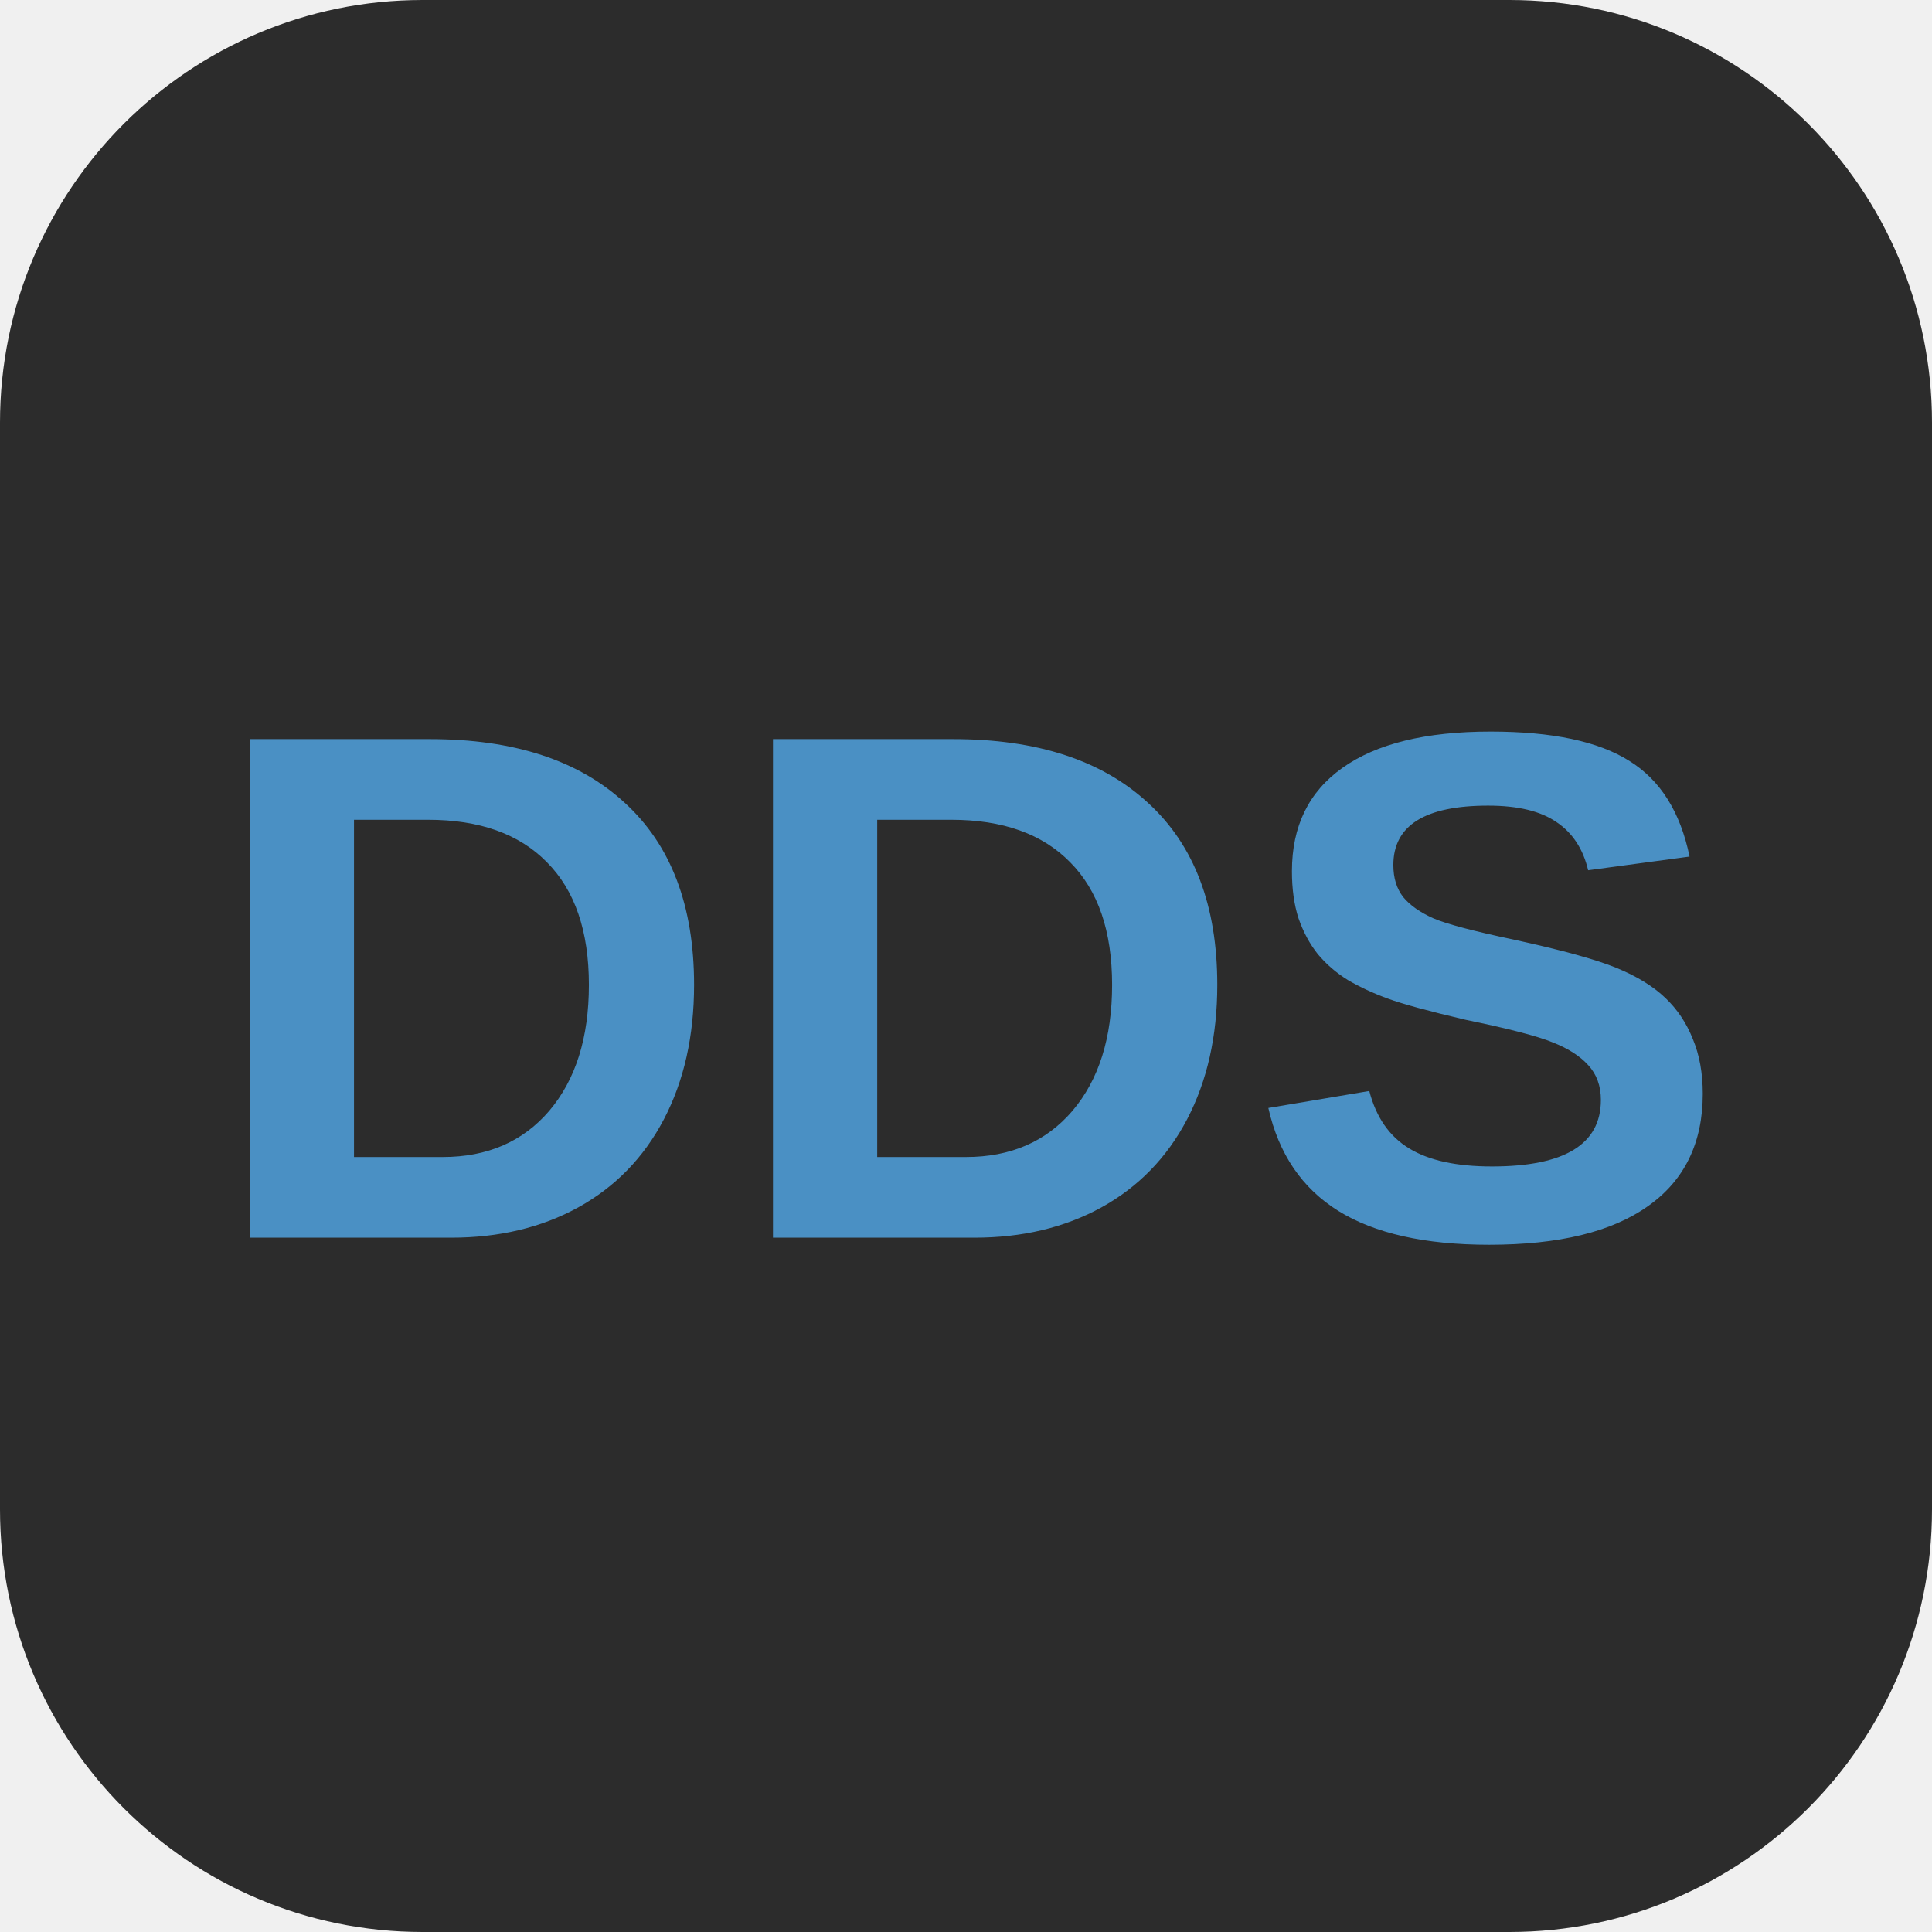
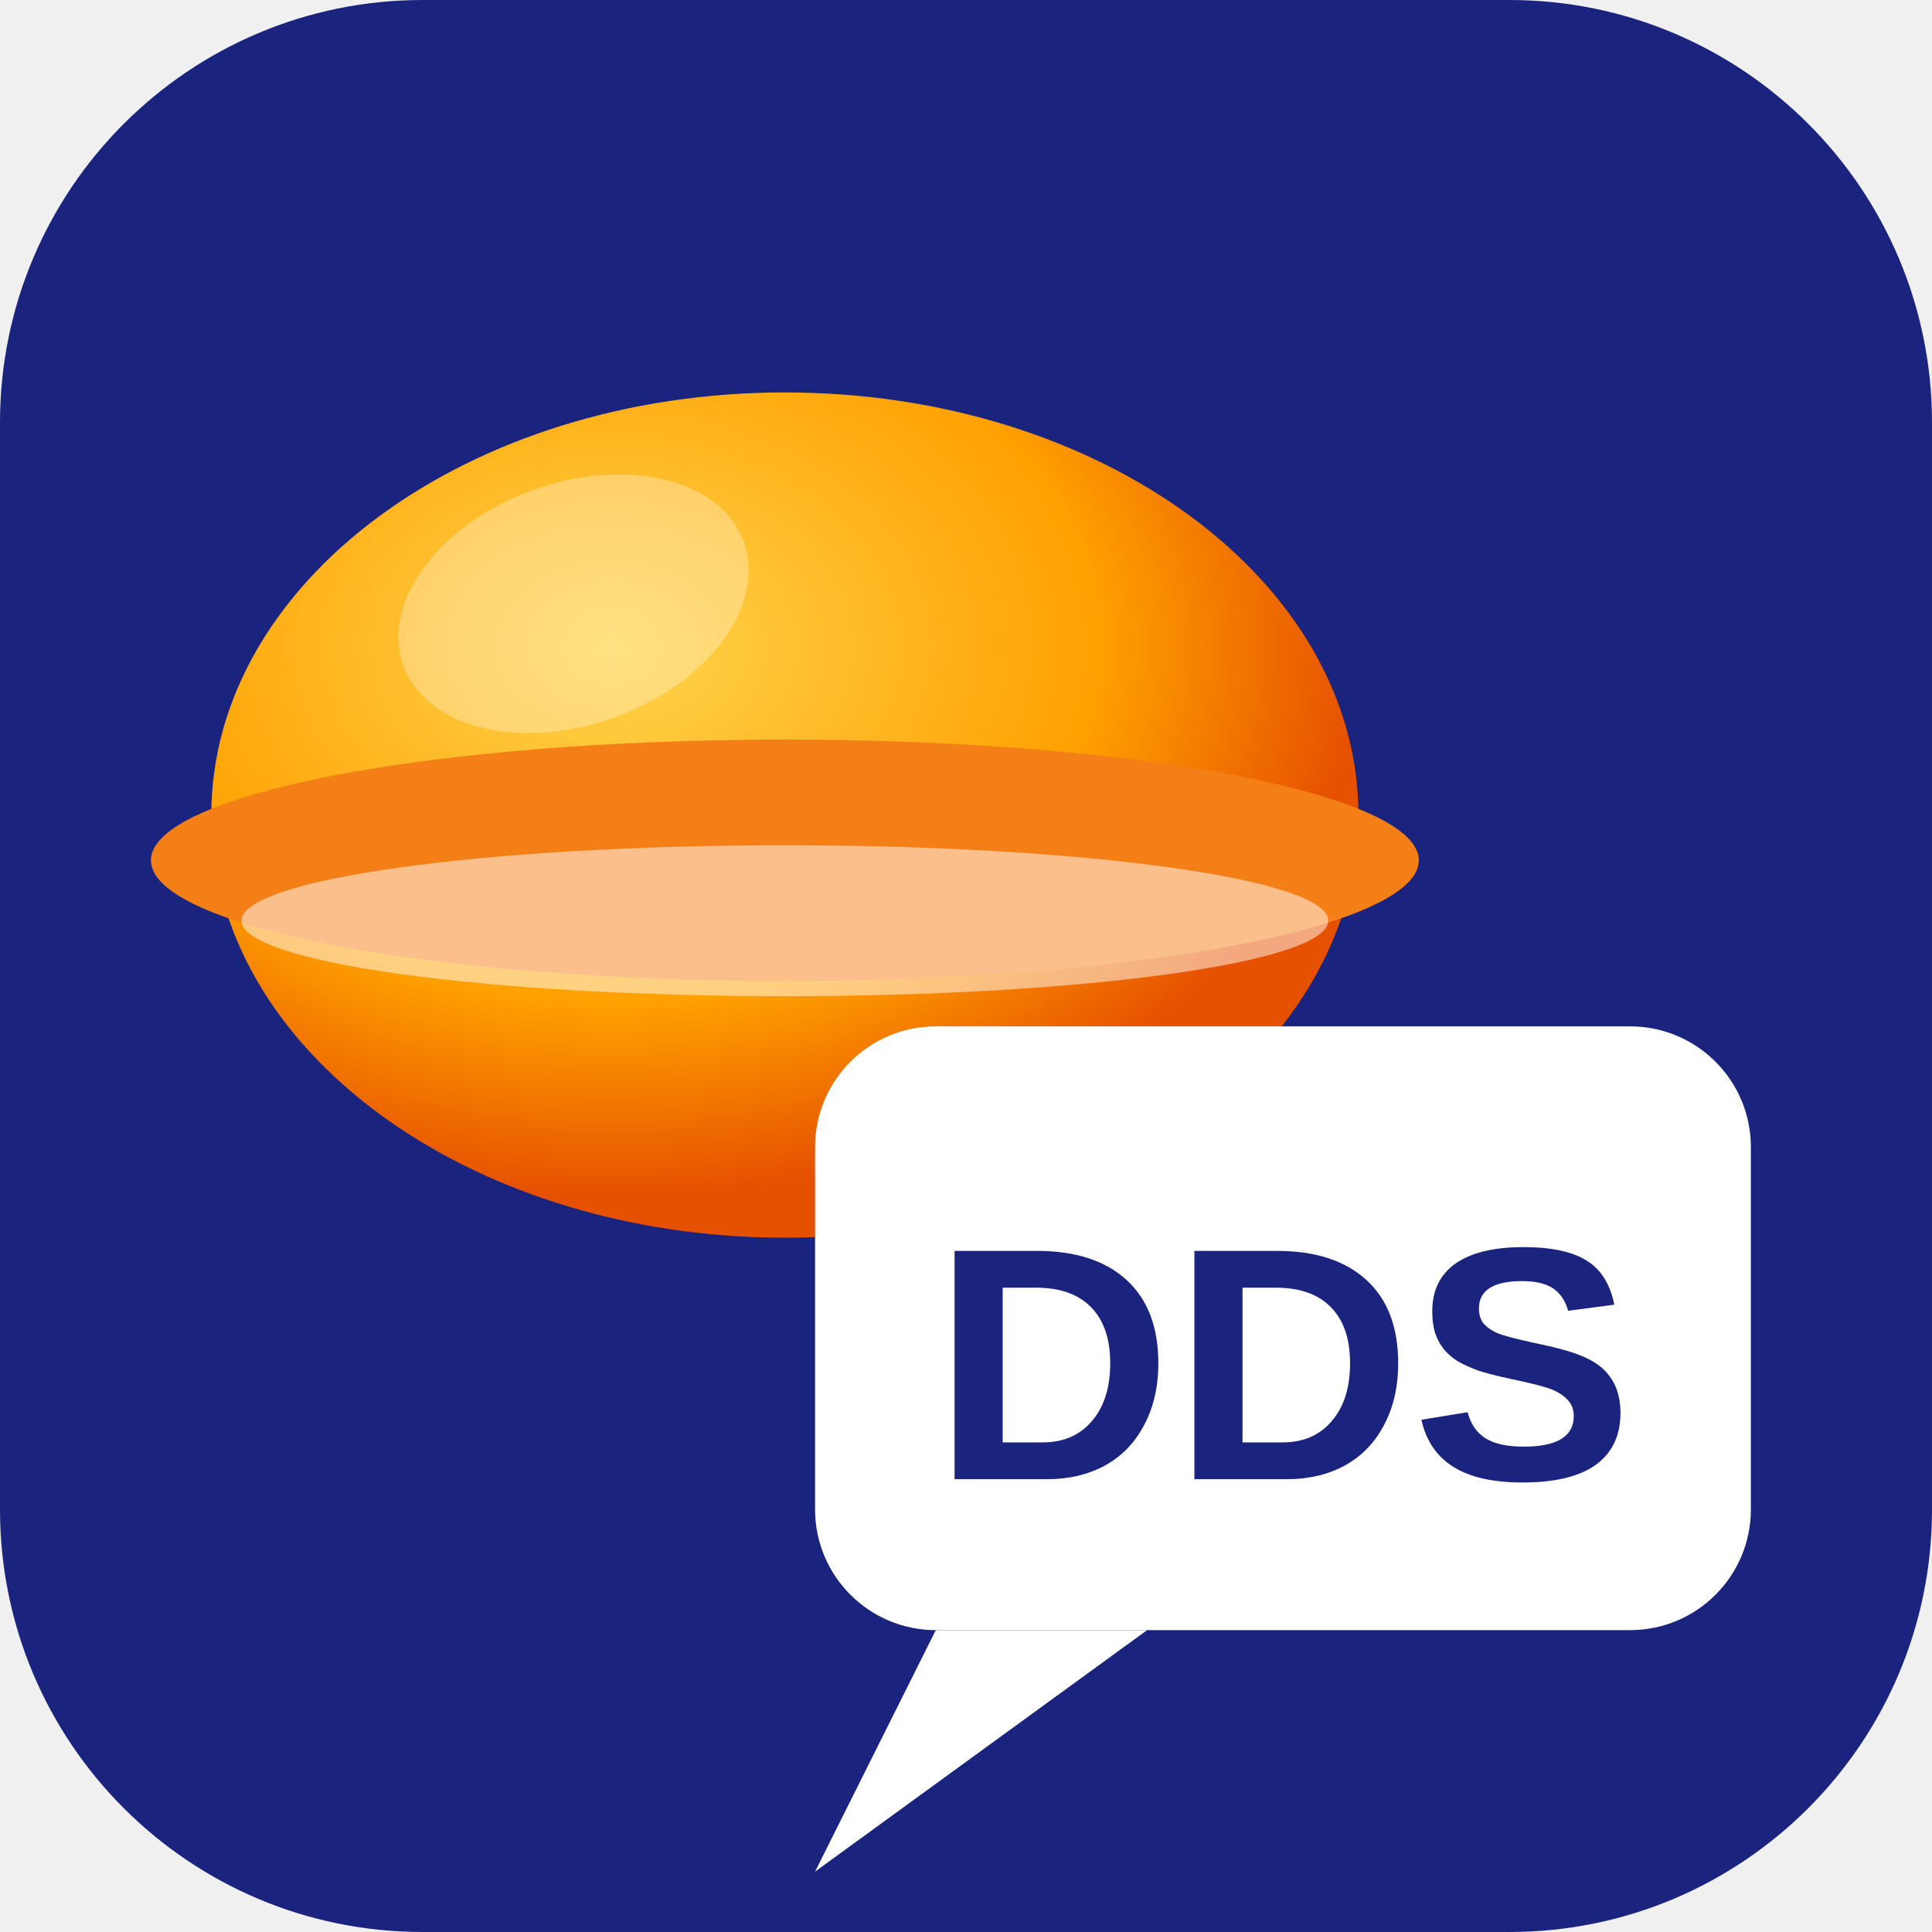
- <svg xmlns="http://www.w3.org/2000/svg" viewBox="0 0 64 64">
-   <rect width="64" height="64" rx="14" fill="#2c2c2c" />
-   <g fill="#4a90c4" font-family="Arial, Helvetica, sans-serif" font-size="24" font-weight="700" text-anchor="middle">
-     <text x="32" y="41">DDS</text>
-   </g>
+ <svg xmlns="http://www.w3.org/2000/svg" viewBox="0 0 64 64" role="img" aria-label="DDS na mão">
+   <defs>
+     <radialGradient id="hg" cx="35%" cy="30%" r="65%">
+       <stop offset="0%" stop-color="#FFD54F" />
+       <stop offset="65%" stop-color="#FFA000" />
+       <stop offset="100%" stop-color="#E65100" />
+     </radialGradient>
+   </defs>
+   <rect width="64" height="64" rx="14" fill="#1a237e" />
+   <ellipse cx="26" cy="27" rx="19" ry="14" fill="url(#hg)" />
+   <ellipse cx="26" cy="28.5" rx="21" ry="4" fill="#F57F17" />
+   <ellipse cx="26" cy="30.5" rx="18" ry="2.5" fill="rgba(255,255,255,0.5)" />
+   <ellipse cx="19" cy="20" rx="6" ry="4" fill="rgba(255,255,255,0.3)" transform="rotate(-20 19 20)" />
+   <rect x="27" y="34" width="31" height="20" rx="4" fill="white" />
+   <polygon points="31,54 27,62 38,54" fill="white" />
+   <text x="42.5" y="49" font-family="Arial Black, Arial, sans-serif" font-weight="900" font-size="11" fill="#1a237e" text-anchor="middle">DDS</text>
</svg>
